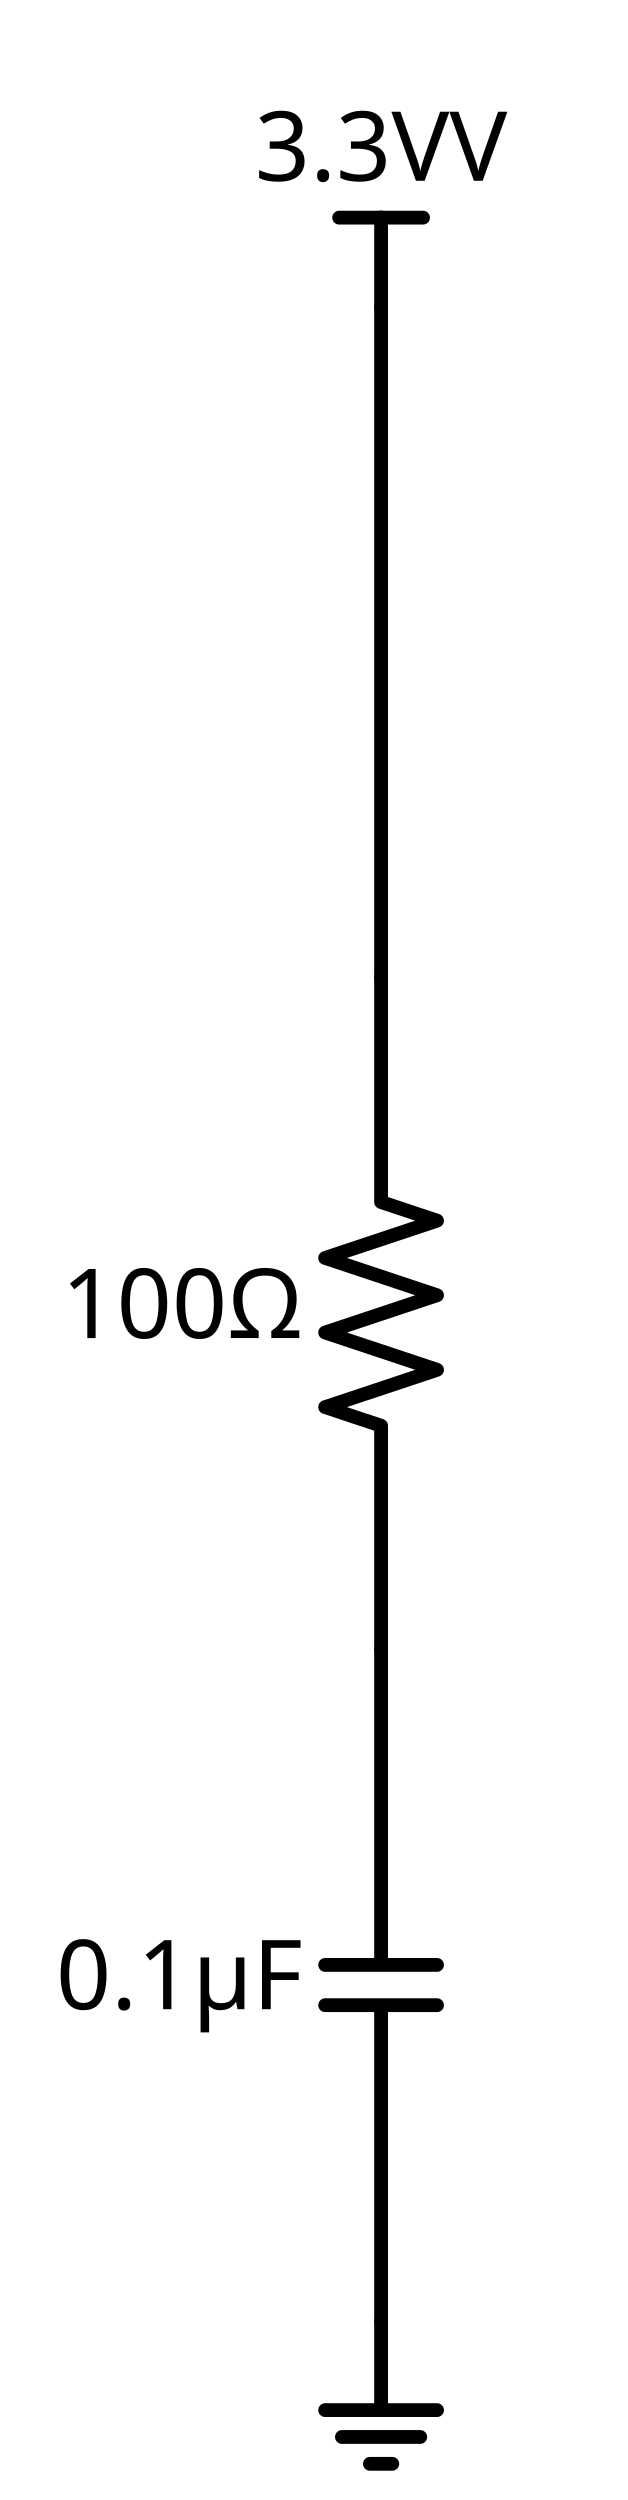
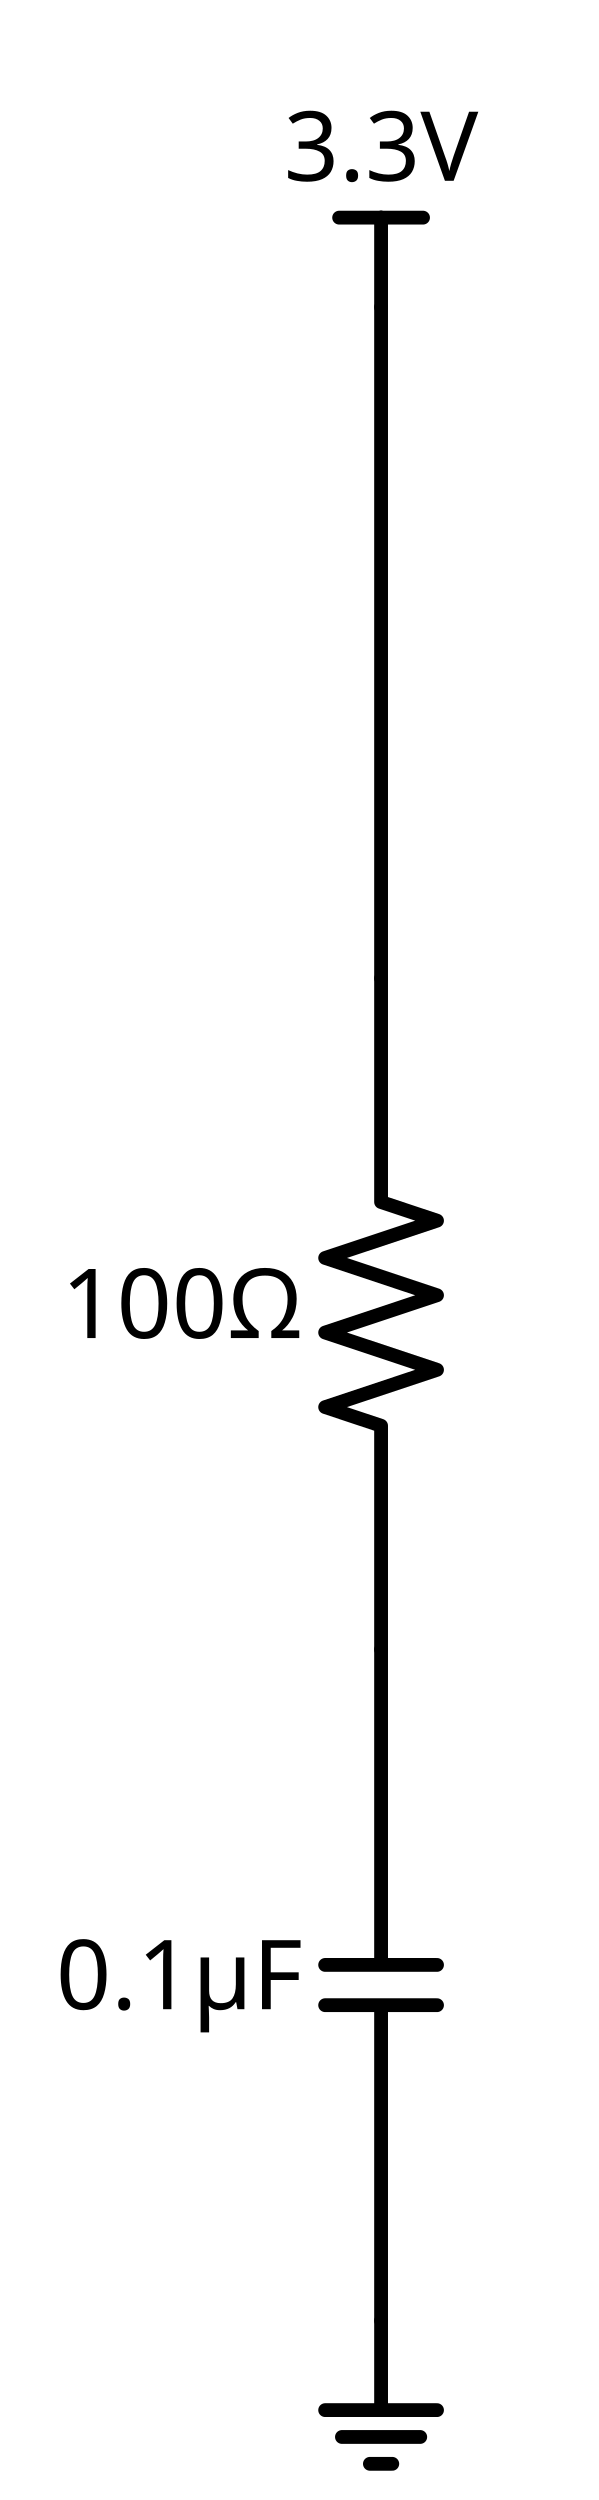
- <svg xmlns="http://www.w3.org/2000/svg" xml:lang="en" height="362.056pt" width="90.929pt" viewBox="-55.19 -44.48 90.929 362.056">
+ <svg xmlns="http://www.w3.org/2000/svg" xml:lang="en" height="362.056pt" width="86.696pt" viewBox="-55.19 -44.48 86.696 362.056">
  <path d="M 0.0,-0.0 L 0.0,-12.96" style="stroke:black;fill:none;stroke-width:2.0;stroke-linecap:round;stroke-linejoin:round;" />
  <path d="M 0.0,-12.96 L -6.075,-12.96" style="stroke:black;fill:none;stroke-width:2.0;stroke-linecap:round;stroke-linejoin:round;" />
  <path d="M 0.0,-12.96 L 6.075,-12.96" style="stroke:black;fill:none;stroke-width:2.0;stroke-linecap:round;stroke-linejoin:round;" />
  <path d="M 0.0,-0.0 L -8.927675165784204e-15,48.6 L -1.785535033156841e-14,97.2" style="stroke:black;fill:none;stroke-width:2.0;stroke-linecap:round;stroke-linejoin:round;" />
  <path d="M -1.785535033156841e-14,97.2 L -2.3807133775424544e-14,129.6 L 8.1,132.3 L -8.1,137.7 L 8.1,143.1 L -8.1,148.5 L 8.1,153.9 L -8.1,159.3 L -2.975891721928068e-14,162.0 L -3.571070066313682e-14,194.4" style="stroke:black;fill:none;stroke-width:2.0;stroke-linecap:round;stroke-linejoin:round;" />
  <path d="M -3.571070066313682e-14,194.4 L -4.410271531897397e-14,240.084 M 8.1,240.084 L -8.1,240.084 M 8.1,245.916 L -8.1,245.916 M -4.5174036338868074e-14,245.916 L -5.3566050994705226e-14,291.6" style="stroke:black;fill:none;stroke-width:2.0;stroke-linecap:round;stroke-linejoin:round;" />
  <path d="M -5.3566050994705226e-14,291.6 L -5.3566050994705226e-14,304.56 L -8.1,304.56 L 8.1,304.56 M -5.67,308.448 L 5.67,308.448 M -1.62,312.336 L 1.62,312.336" style="stroke:black;fill:none;stroke-width:2.0;stroke-linecap:round;stroke-linejoin:round;" />
  <text x="0.0" y="-29.5" fill="black" font-size="14.0" font-family="sans" text-anchor="middle" transform="rotate(0 0.0 -18.3)">
-     <tspan x="0.0" dy="11.2">3.3VV</tspan>
+     <tspan x="0.0" dy="11.2">3.3V</tspan>
  </text>
  <text x="-11.34" y="138.1" fill="black" font-size="14.0" font-family="sans" text-anchor="end" transform="rotate(0 -11.34 143.7)">
    <tspan x="-11.34" dy="11.2">100Ω</tspan>
  </text>
  <text x="-11.34" y="235.3" fill="black" font-size="14.0" font-family="sans" text-anchor="end" transform="rotate(0 -11.34 240.9)">
    <tspan x="-11.34" dy="11.2">0.1μF</tspan>
  </text>
</svg>
